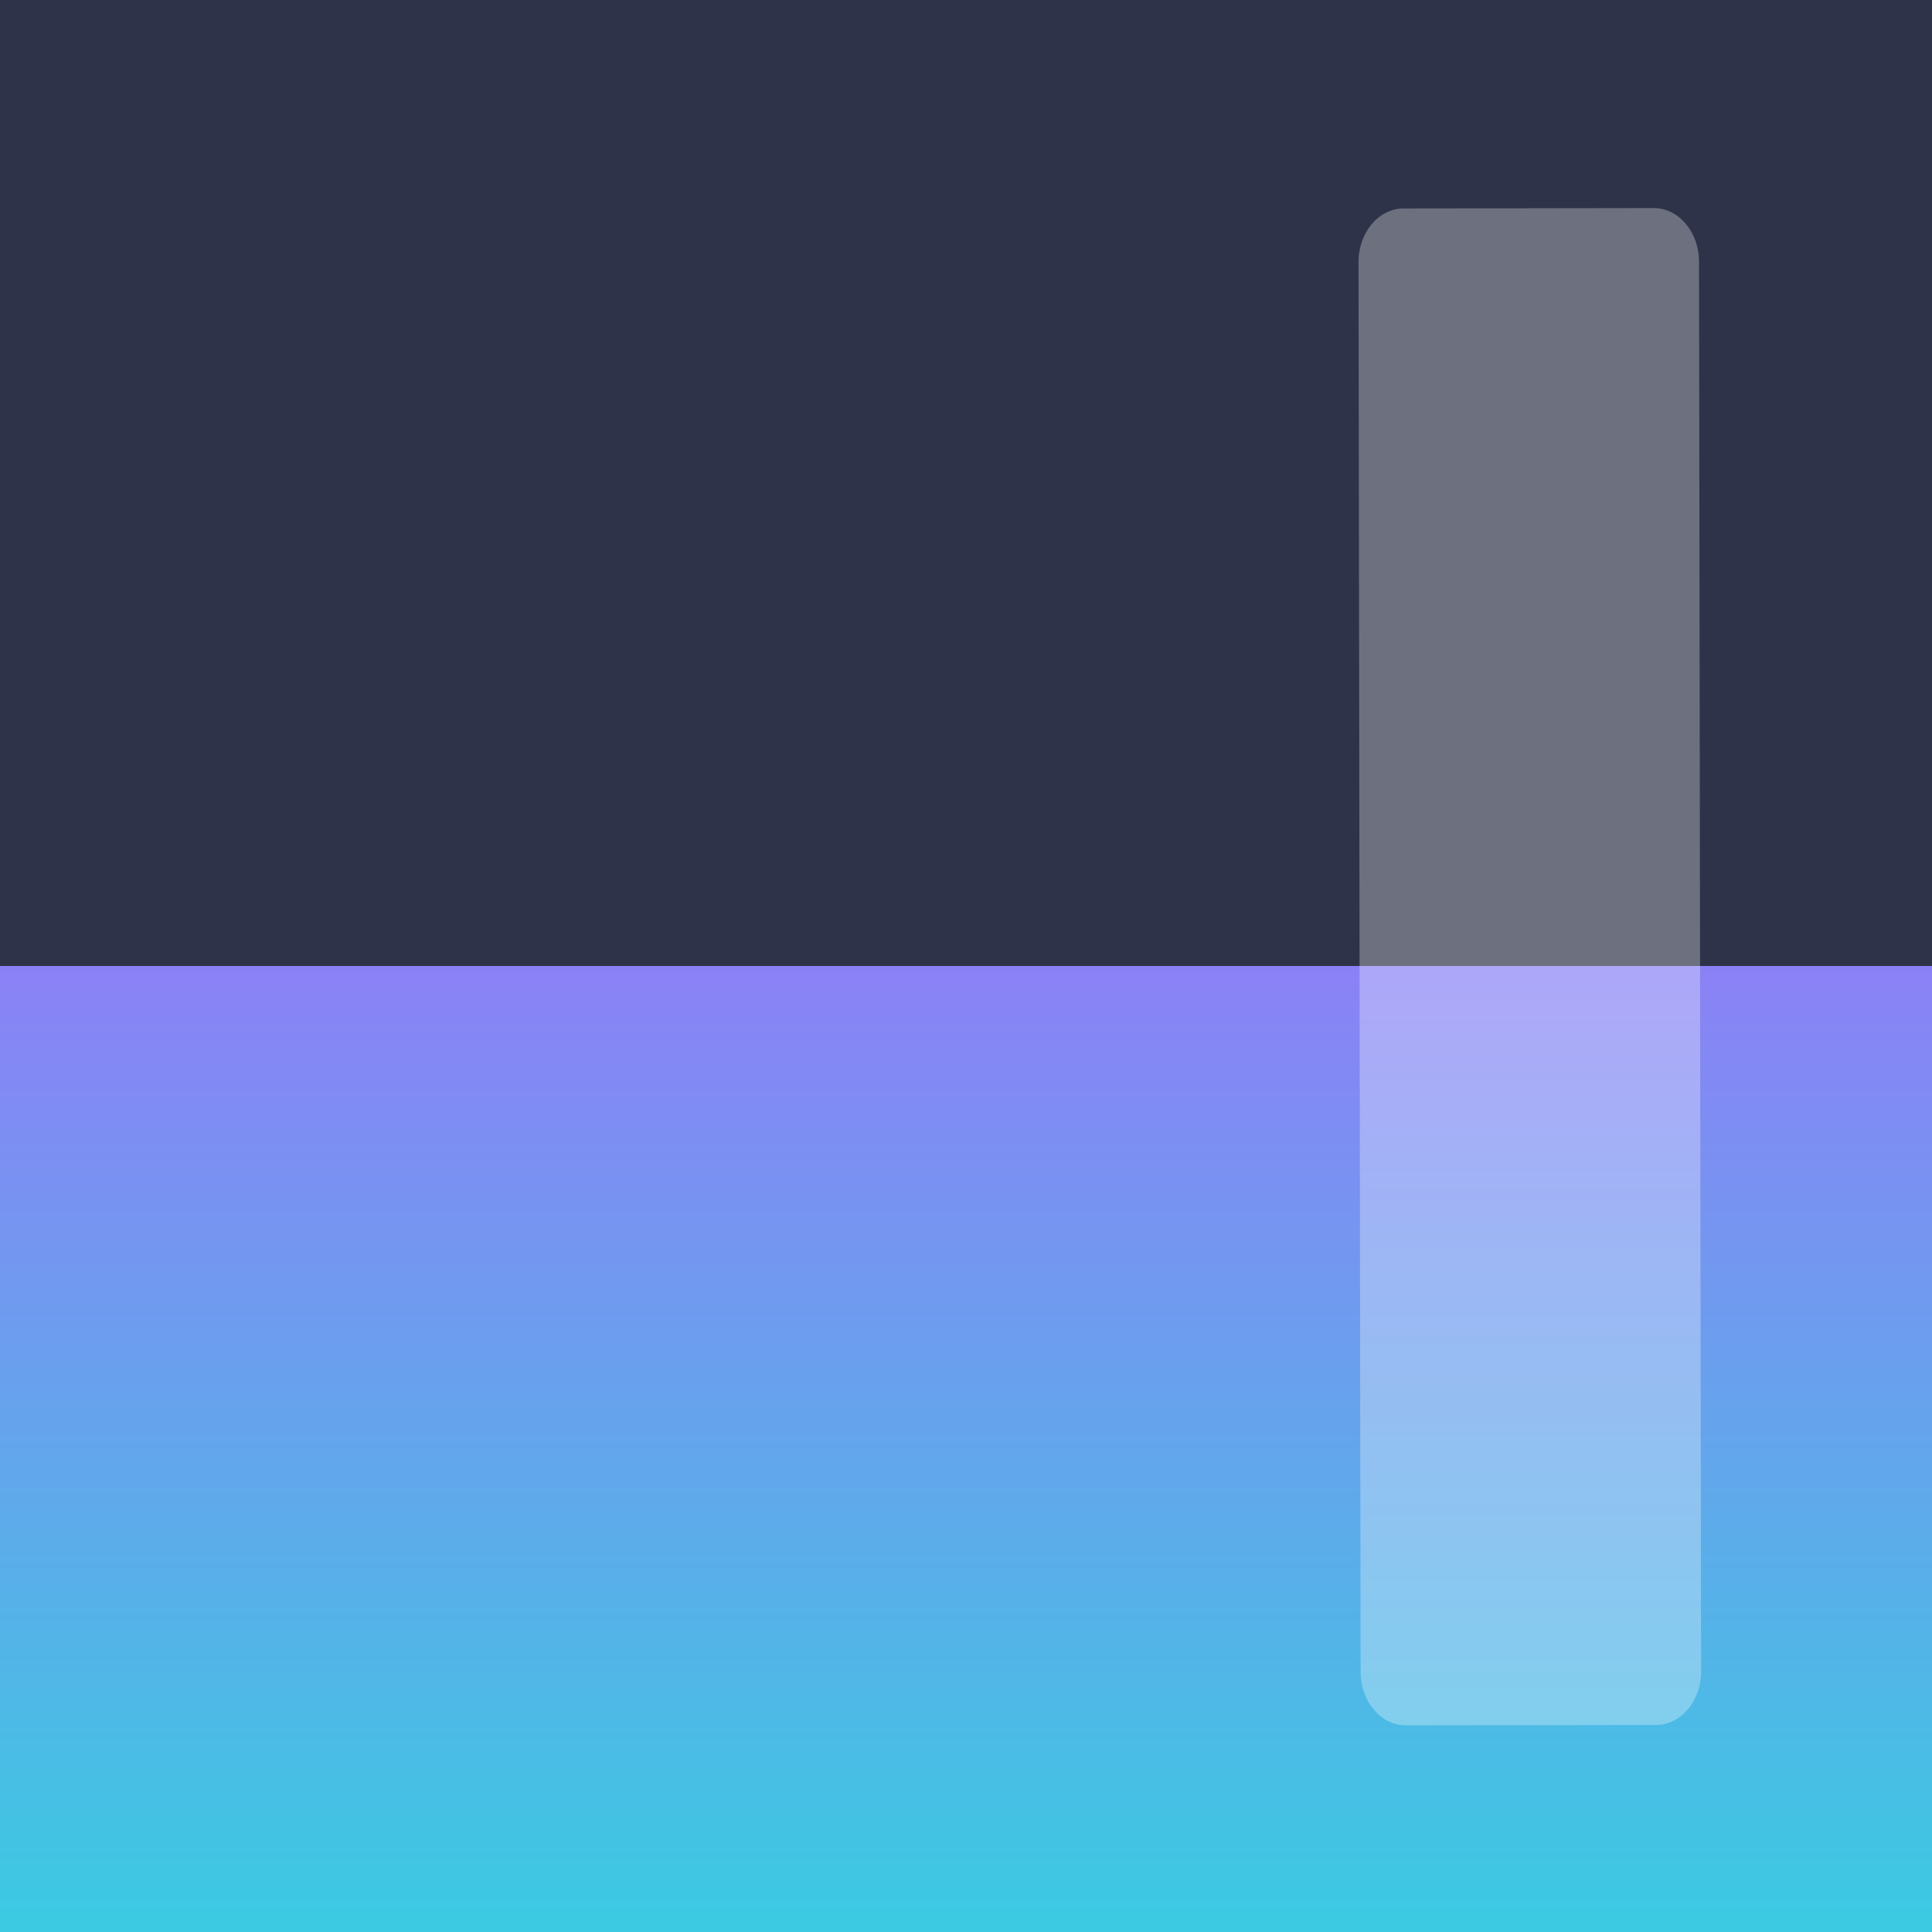
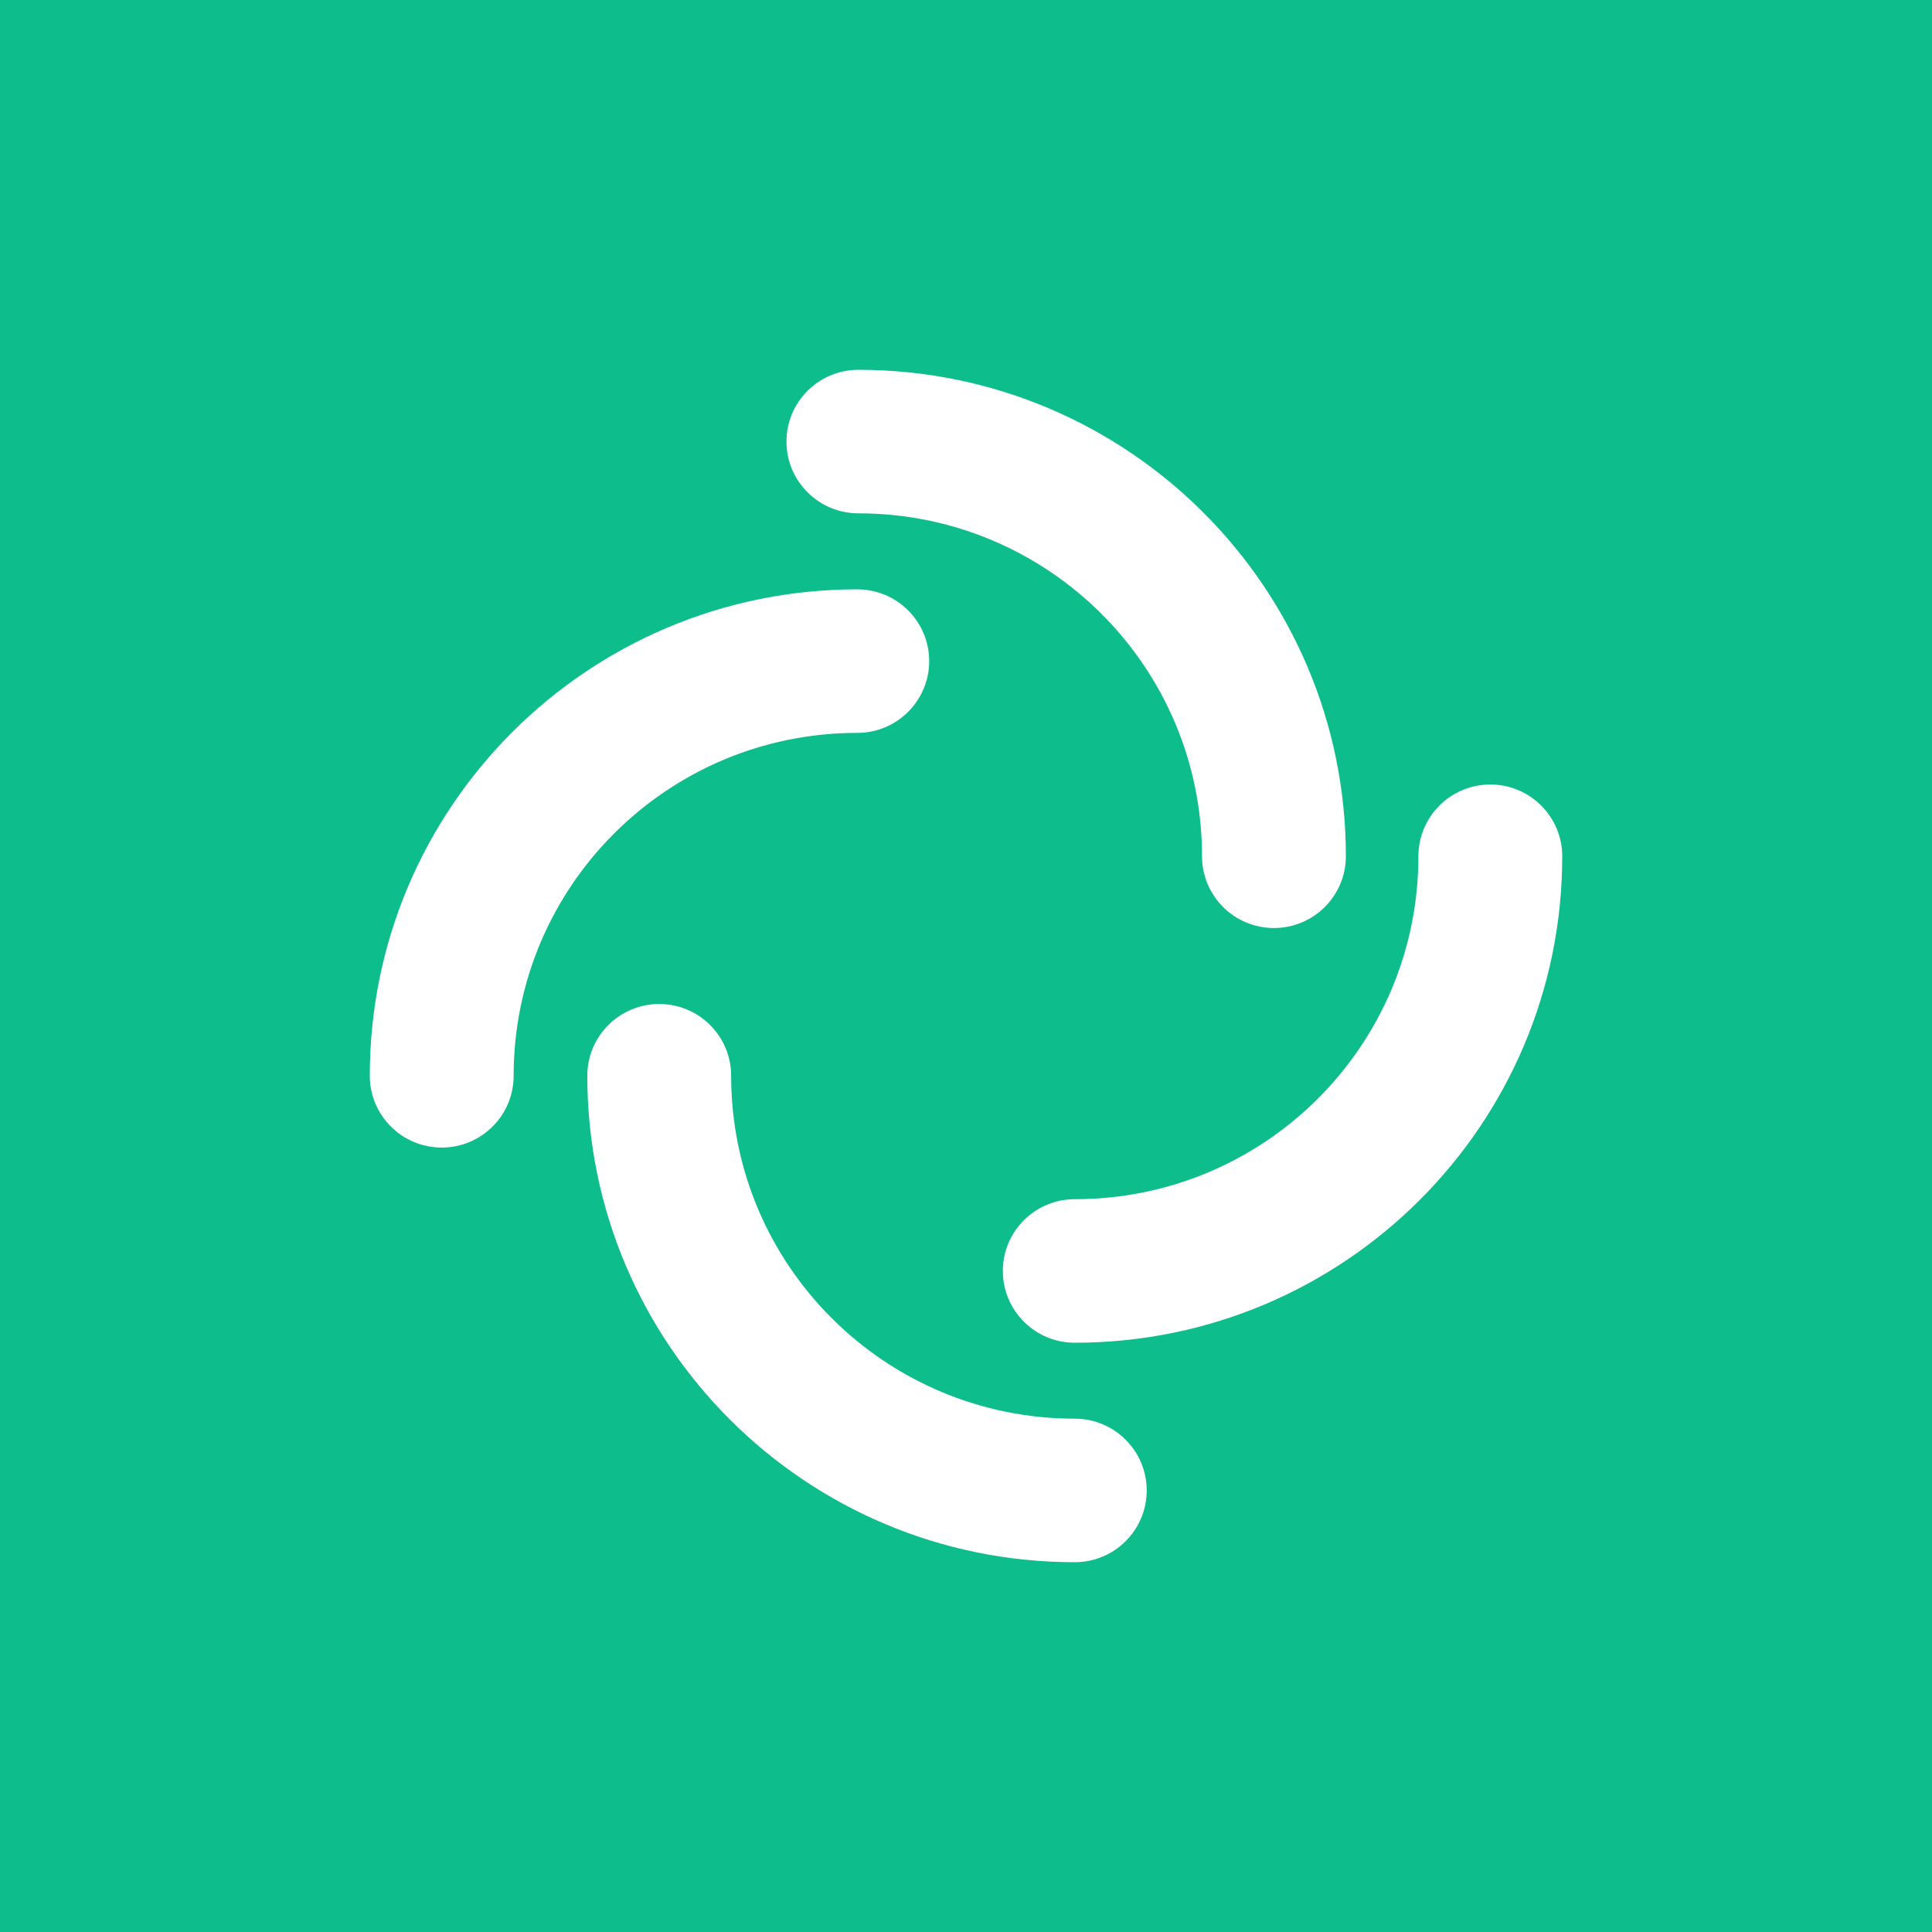
<svg xmlns="http://www.w3.org/2000/svg" width="256" height="256" viewBox="0 0 256 256" fill="none">
-   <rect width="256" height="128" fill="#2E3349" />
-   <rect y="128" width="256" height="128" fill="url(#paint0_linear)" />
-   <path opacity="0.3" d="M225.405 221.47C225.411 225.388 222.734 228.567 219.426 228.572L186.285 228.621C182.978 228.626 180.293 225.454 180.287 221.537L180.011 34.724C180.006 30.807 182.682 27.626 185.988 27.621L219.129 27.572C222.437 27.567 225.123 30.74 225.129 34.657L225.405 221.47Z" fill="white" />
+   <path fill-rule="evenodd" clip-rule="evenodd" d="M0 0H256V256H0V0Z" fill="url(#paint0_linear)" />
+   <path fill-rule="evenodd" clip-rule="evenodd" d="M104.212 58.51C104.212 53.258 108.479 49 113.742 49C149.415 49 178.334 77.859 178.334 113.458C178.334 118.71 174.067 122.968 168.804 122.968C163.541 122.968 159.274 118.71 159.274 113.458C159.274 88.364 138.889 68.02 113.742 68.02C108.479 68.02 104.212 63.763 104.212 58.51Z" fill="white" />
+   <path fill-rule="evenodd" clip-rule="evenodd" d="M197.475 103.951C202.738 103.951 207.005 108.209 207.005 113.461C207.005 149.06 178.086 177.919 142.413 177.919C137.149 177.919 132.882 173.661 132.882 168.409C132.882 163.157 137.149 158.899 142.413 158.899C167.559 158.899 187.945 138.556 187.945 113.461C187.945 108.209 192.211 103.951 197.475 103.951Z" fill="white" />
+   <path fill-rule="evenodd" clip-rule="evenodd" d="M151.943 197.491C151.943 202.744 147.676 207.001 142.413 207.001C106.739 207.001 77.821 178.142 77.821 142.543C77.821 137.291 82.087 133.033 87.351 133.033C92.614 133.033 96.881 137.291 96.881 142.543C96.881 167.638 117.266 187.981 142.413 187.981C147.676 187.981 151.943 192.239 151.943 197.491Z" fill="white" />
+   <path fill-rule="evenodd" clip-rule="evenodd" d="M58.53 152.058C53.267 152.058 49 147.8 49 142.548C49 106.949 77.919 78.09 113.592 78.09C118.855 78.09 123.122 82.348 123.122 87.6C123.122 92.853 118.855 97.11 113.592 97.11C88.445 97.11 68.06 117.454 68.06 142.548C68.06 147.8 63.793 152.058 58.53 152.058Z" fill="white" />
  <defs>
-     <linearGradient id="paint0_linear" x1="128" y1="128" x2="128" y2="256" gradientUnits="userSpaceOnUse">
-       <stop stop-color="#8B81F6" />
-       <stop offset="1" stop-color="#3BCAE2" />
+     <linearGradient id="paint0_linear" x1="128" y1="0" x2="128" y2="256" gradientUnits="userSpaceOnUse">
+       <stop stop-color="#0DBD8B" />
+       <stop offset="1" stop-color="#0DBD8B" />
    </linearGradient>
  </defs>
</svg>
